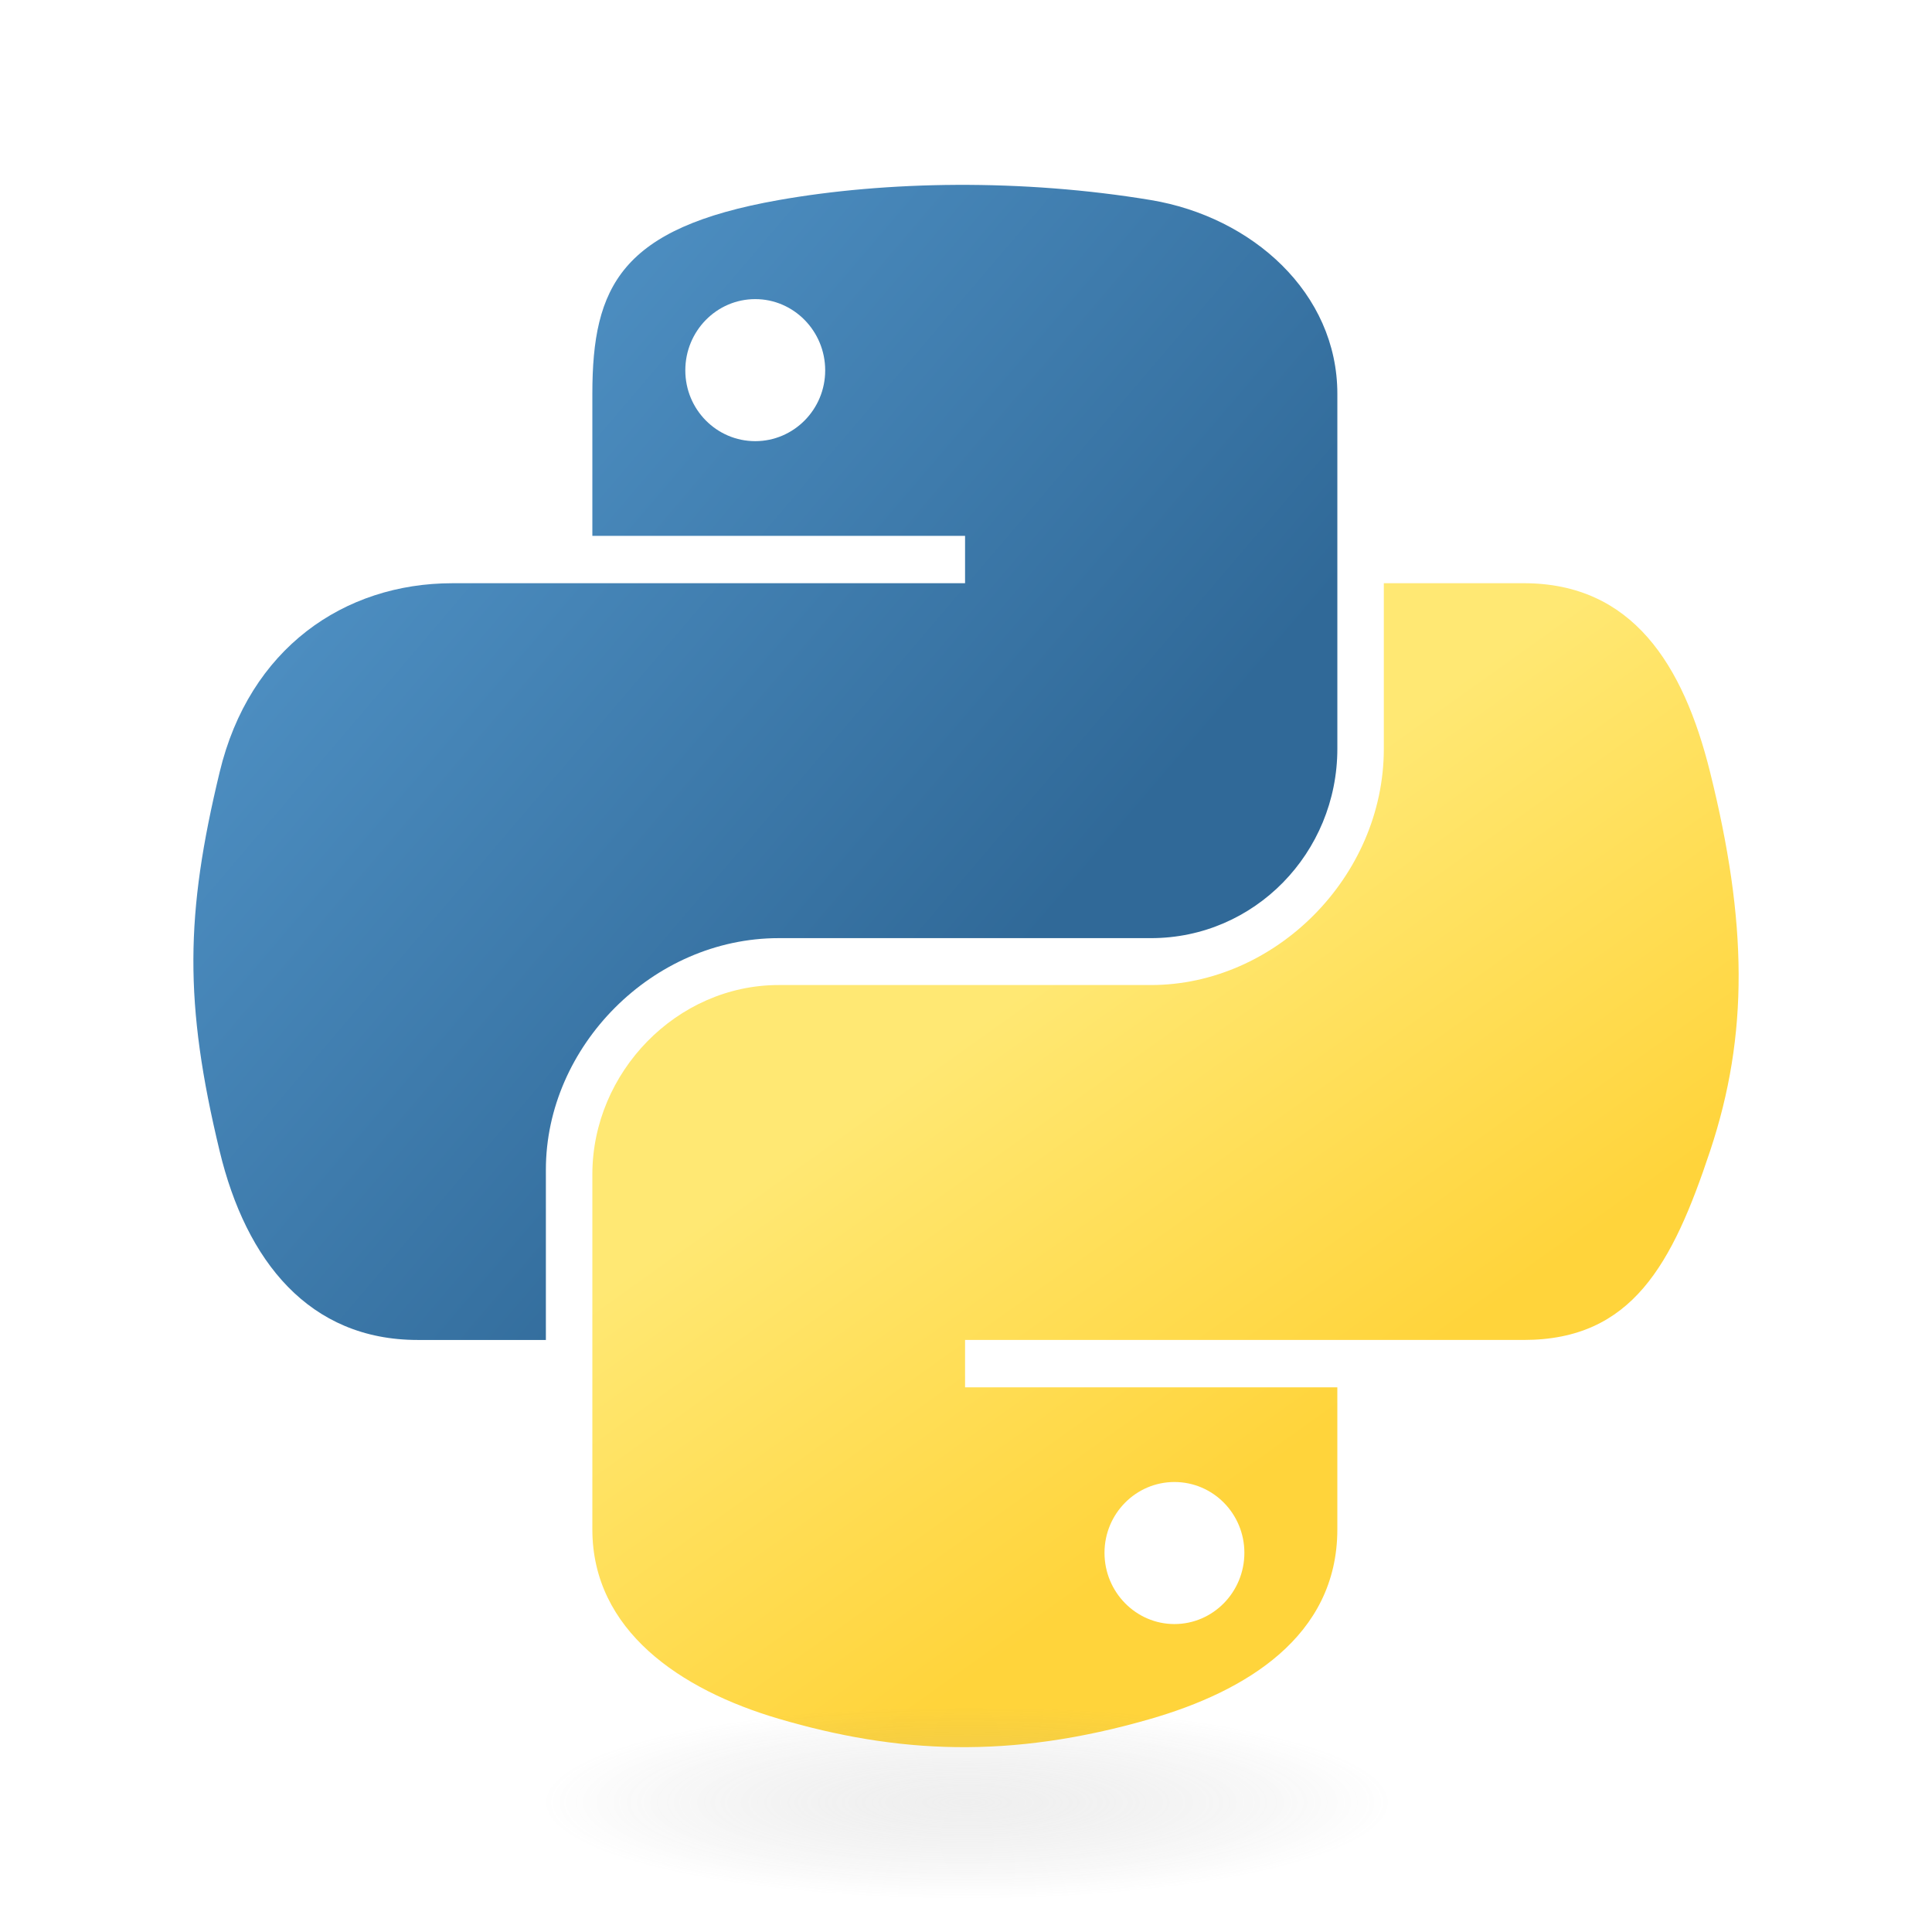
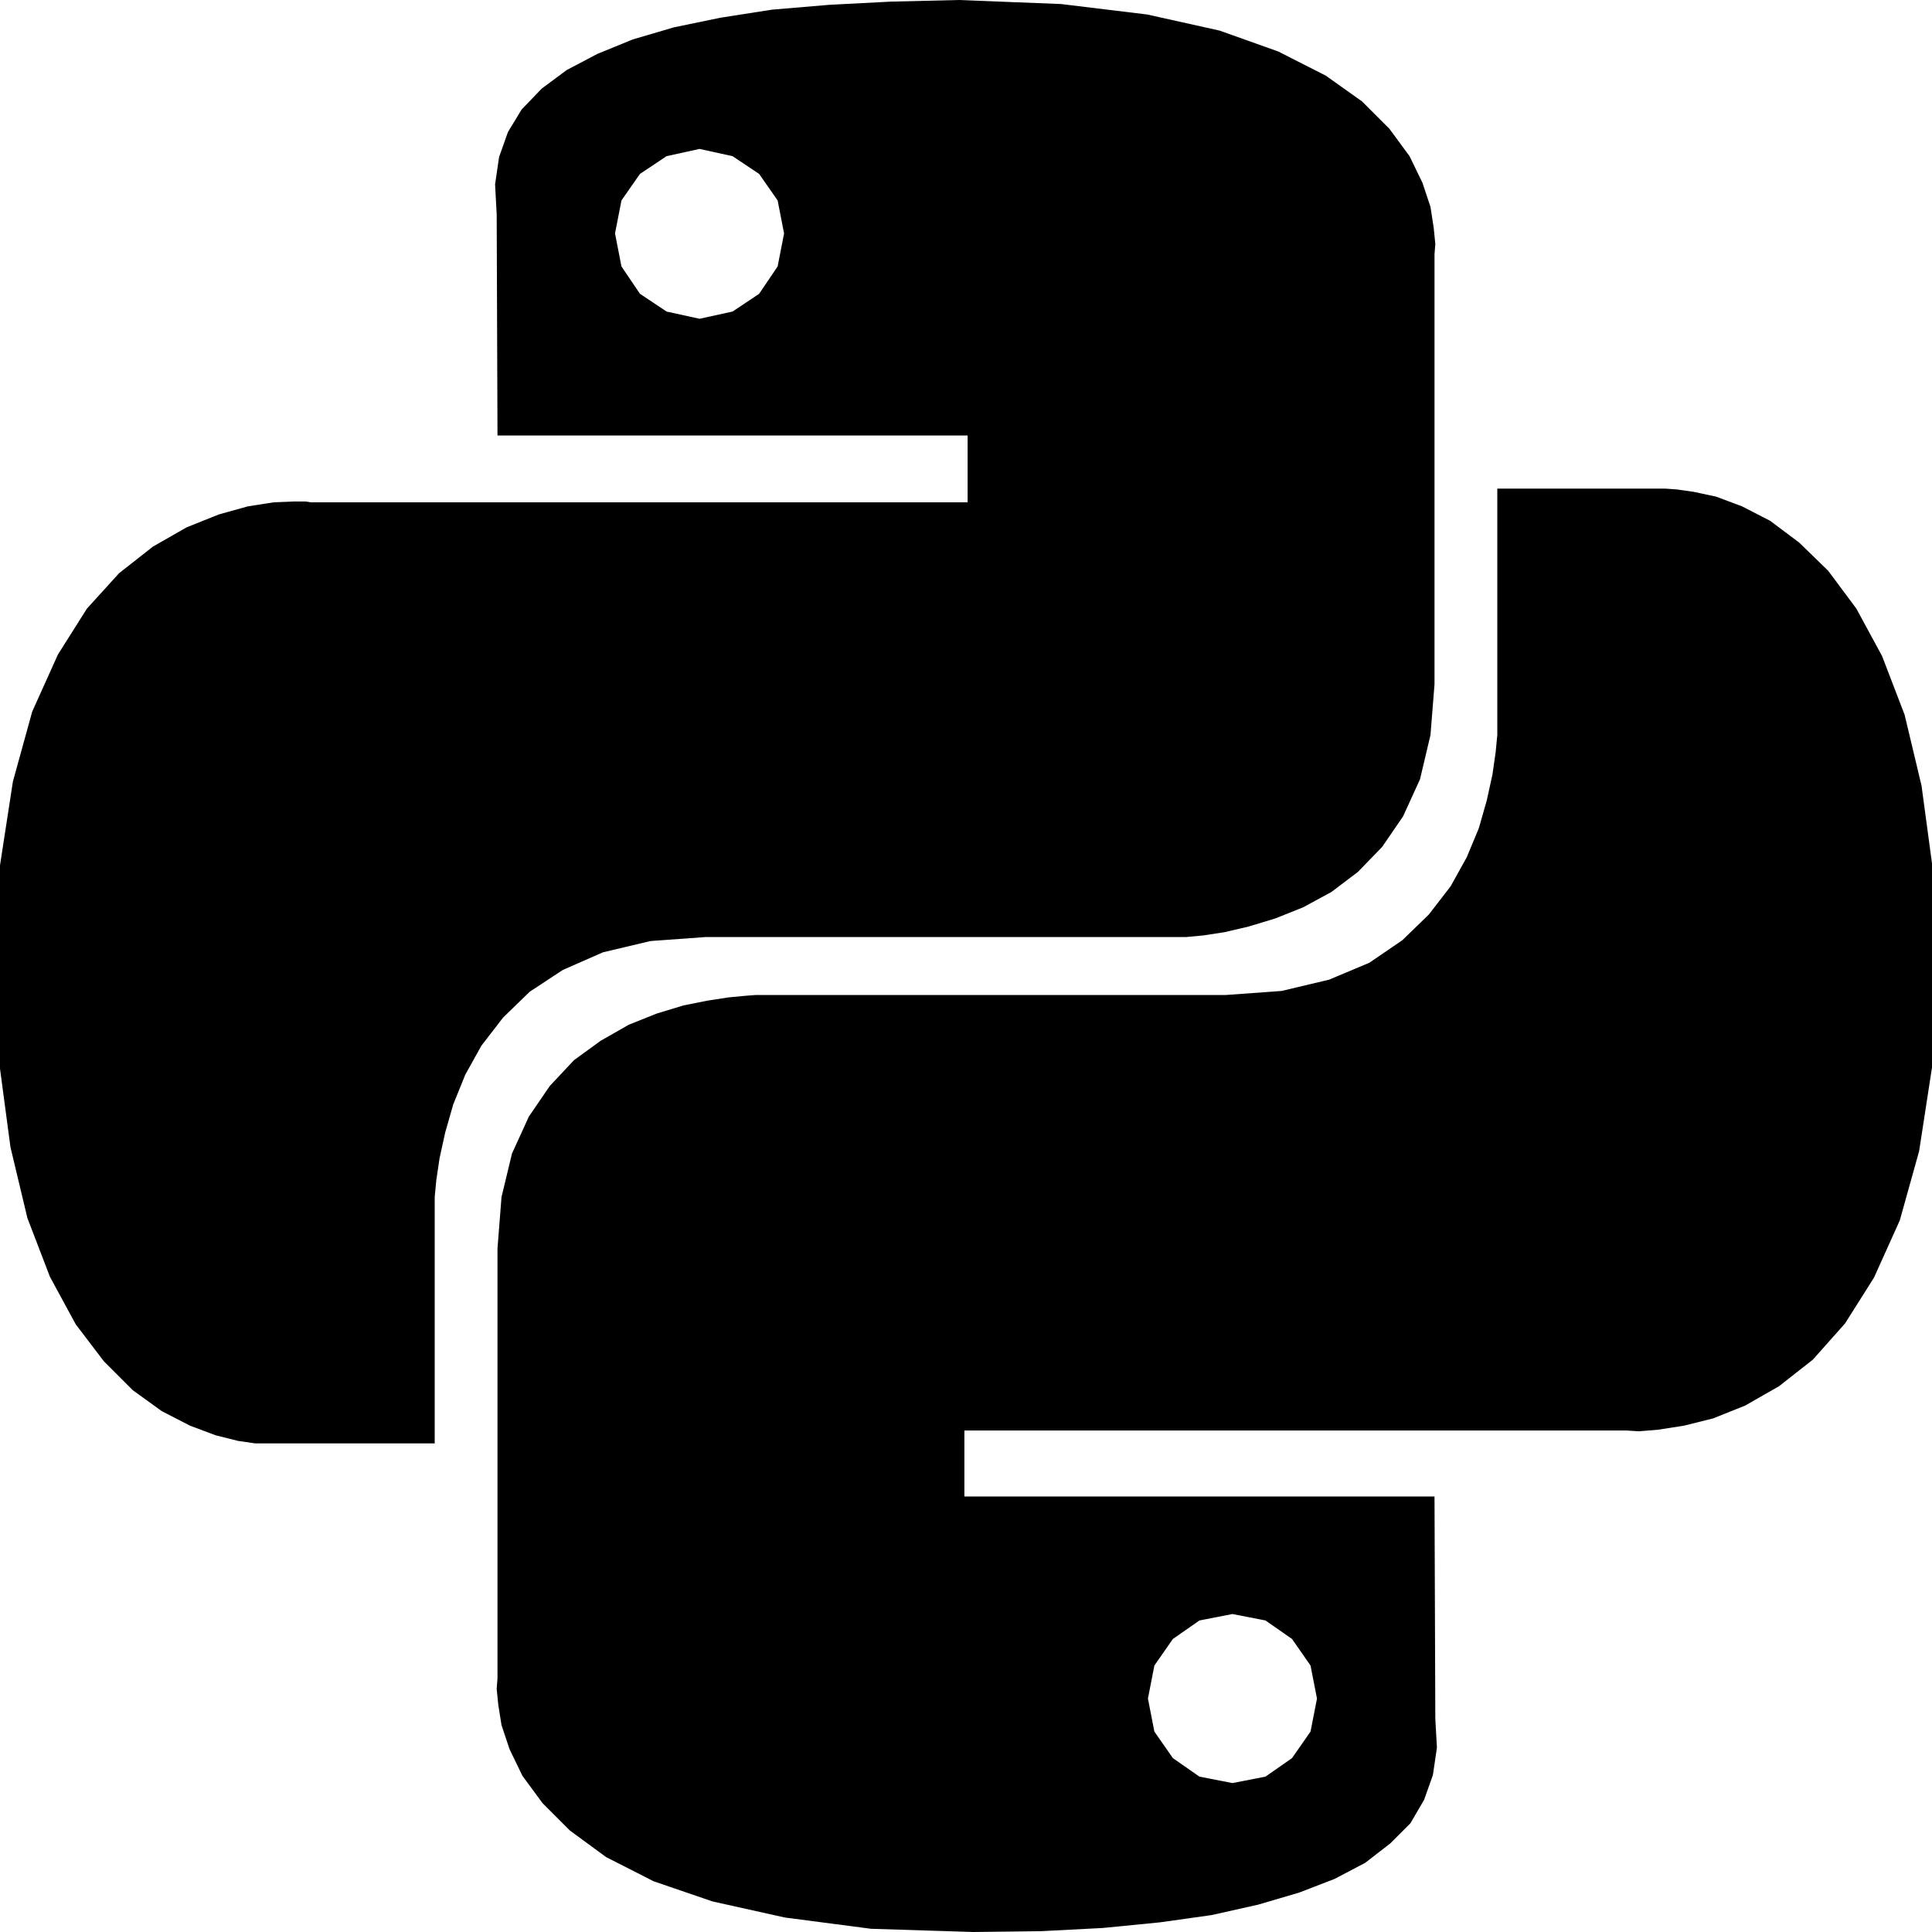
- <svg xmlns="http://www.w3.org/2000/svg" viewBox="0 0 128 128">
-   <linearGradient id="python-original-a" gradientUnits="userSpaceOnUse" x1="70.252" y1="1237.476" x2="170.659" y2="1151.089" gradientTransform="matrix(.563 0 0 -.568 -29.215 707.817)">
-     <stop offset="0" stop-color="#5A9FD4" />
-     <stop offset="1" stop-color="#306998" />
-   </linearGradient>
-   <linearGradient id="python-original-b" gradientUnits="userSpaceOnUse" x1="209.474" y1="1098.811" x2="173.62" y2="1149.537" gradientTransform="matrix(.563 0 0 -.568 -29.215 707.817)">
-     <stop offset="0" stop-color="#FFD43B" />
-     <stop offset="1" stop-color="#FFE873" />
-   </linearGradient>
-   <path fill="url(#python-original-a)" d="M63.391 1.988c-4.222.02-8.252.379-11.8 1.007-10.45 1.846-12.346 5.71-12.346 12.837v9.411h24.693v3.137H29.977c-7.176 0-13.46 4.313-15.426 12.521-2.268 9.405-2.368 15.275 0 25.096 1.755 7.311 5.947 12.519 13.124 12.519h8.491V67.234c0-8.151 7.051-15.34 15.426-15.34h24.665c6.866 0 12.346-5.654 12.346-12.548V15.833c0-6.693-5.646-11.72-12.346-12.837-4.244-.706-8.645-1.027-12.866-1.008zM50.037 9.557c2.55 0 4.634 2.117 4.634 4.721 0 2.593-2.083 4.69-4.634 4.69-2.56 0-4.633-2.097-4.633-4.69-.001-2.604 2.073-4.721 4.633-4.721z" transform="translate(0 10.26)" />
-   <path fill="url(#python-original-b)" d="M91.682 28.38v10.966c0 8.5-7.208 15.655-15.426 15.655H51.591c-6.756 0-12.346 5.783-12.346 12.549v23.515c0 6.691 5.818 10.628 12.346 12.547 7.816 2.297 15.312 2.713 24.665 0 6.216-1.801 12.346-5.423 12.346-12.547v-9.412H63.938v-3.138h37.012c7.176 0 9.852-5.005 12.348-12.519 2.578-7.735 2.467-15.174 0-25.096-1.774-7.145-5.161-12.521-12.348-12.521h-9.268zM77.809 87.927c2.561 0 4.634 2.097 4.634 4.692 0 2.602-2.074 4.719-4.634 4.719-2.55 0-4.633-2.117-4.633-4.719 0-2.595 2.083-4.692 4.633-4.692z" transform="translate(0 10.26)" />
-   <radialGradient id="python-original-c" cx="1825.678" cy="444.45" r="26.743" gradientTransform="matrix(0 -.24 -1.055 0 532.979 557.576)" gradientUnits="userSpaceOnUse">
-     <stop offset="0" stop-color="#B8B8B8" stop-opacity=".498" />
-     <stop offset="1" stop-color="#7F7F7F" stop-opacity="0" />
-   </radialGradient>
-   <path opacity=".444" fill="url(#python-original-c)" d="M97.309 119.597c0 3.543-14.816 6.416-33.091 6.416-18.276 0-33.092-2.873-33.092-6.416 0-3.544 14.815-6.417 33.092-6.417 18.275 0 33.091 2.872 33.091 6.417z" />
+ <svg xmlns="http://www.w3.org/2000/svg" role="img" viewBox="0 0 24 24">
+   <path fill="currentColor" d="M14.25.18l.9.2.73.26.59.3.45.32.34.34.25.34.16.33.1.3.04.26.02.2-.01.13V8.5l-.05.63-.13.55-.21.46-.26.38-.3.31-.33.25-.35.19-.35.14-.33.1-.3.07-.26.04-.21.02H8.77l-.69.05-.59.14-.5.22-.41.27-.33.32-.27.35-.2.36-.15.37-.1.35-.07.32-.04.27-.02.21v3.06H3.17l-.21-.03-.28-.07-.32-.12-.35-.18-.36-.26-.36-.36-.35-.46-.32-.59-.28-.73-.21-.88-.14-1.05-.05-1.23.06-1.22.16-1.04.24-.87.32-.71.36-.57.4-.44.42-.33.42-.24.4-.16.36-.1.32-.05.24-.01h.16l.06.01h8.16v-.83H6.18l-.01-2.75-.02-.37.05-.34.11-.31.17-.28.25-.26.31-.23.38-.2.44-.18.51-.15.58-.12.64-.1.71-.06.77-.04.84-.02 1.27.05zm-6.3 1.98l-.23.33-.08.41.08.41.23.34.33.22.41.09.41-.09.33-.22.23-.34.08-.41-.08-.41-.23-.33-.33-.22-.41-.09-.41.09zm13.09 3.95l.28.06.32.12.35.18.36.27.36.35.35.47.32.59.28.73.21.88.14 1.04.05 1.23-.06 1.23-.16 1.04-.24.86-.32.71-.36.57-.4.45-.42.33-.42.24-.4.16-.36.09-.32.05-.24.02-.16-.01h-8.22v.82h5.84l.01 2.76.02.36-.05.34-.11.31-.17.29-.25.25-.31.24-.38.2-.44.17-.51.15-.58.13-.64.09-.71.07-.77.04-.84.01-1.27-.04-1.07-.14-.9-.2-.73-.25-.59-.3-.45-.33-.34-.34-.25-.34-.16-.33-.1-.3-.04-.25-.02-.2.01-.13v-5.34l.05-.64.13-.54.21-.46.26-.38.3-.32.33-.24.35-.2.35-.14.33-.1.3-.06.26-.04.21-.02.13-.01h5.84l.69-.05.59-.14.5-.21.41-.28.33-.32.27-.35.2-.36.15-.36.1-.35.07-.32.04-.28.02-.21V6.07h2.09l.14.01zm-6.47 14.25l-.23.33-.08.41.08.41.23.33.33.23.41.08.41-.08.33-.23.23-.33.08-.41-.08-.41-.23-.33-.33-.23-.41-.08-.41.08z" />
</svg>
